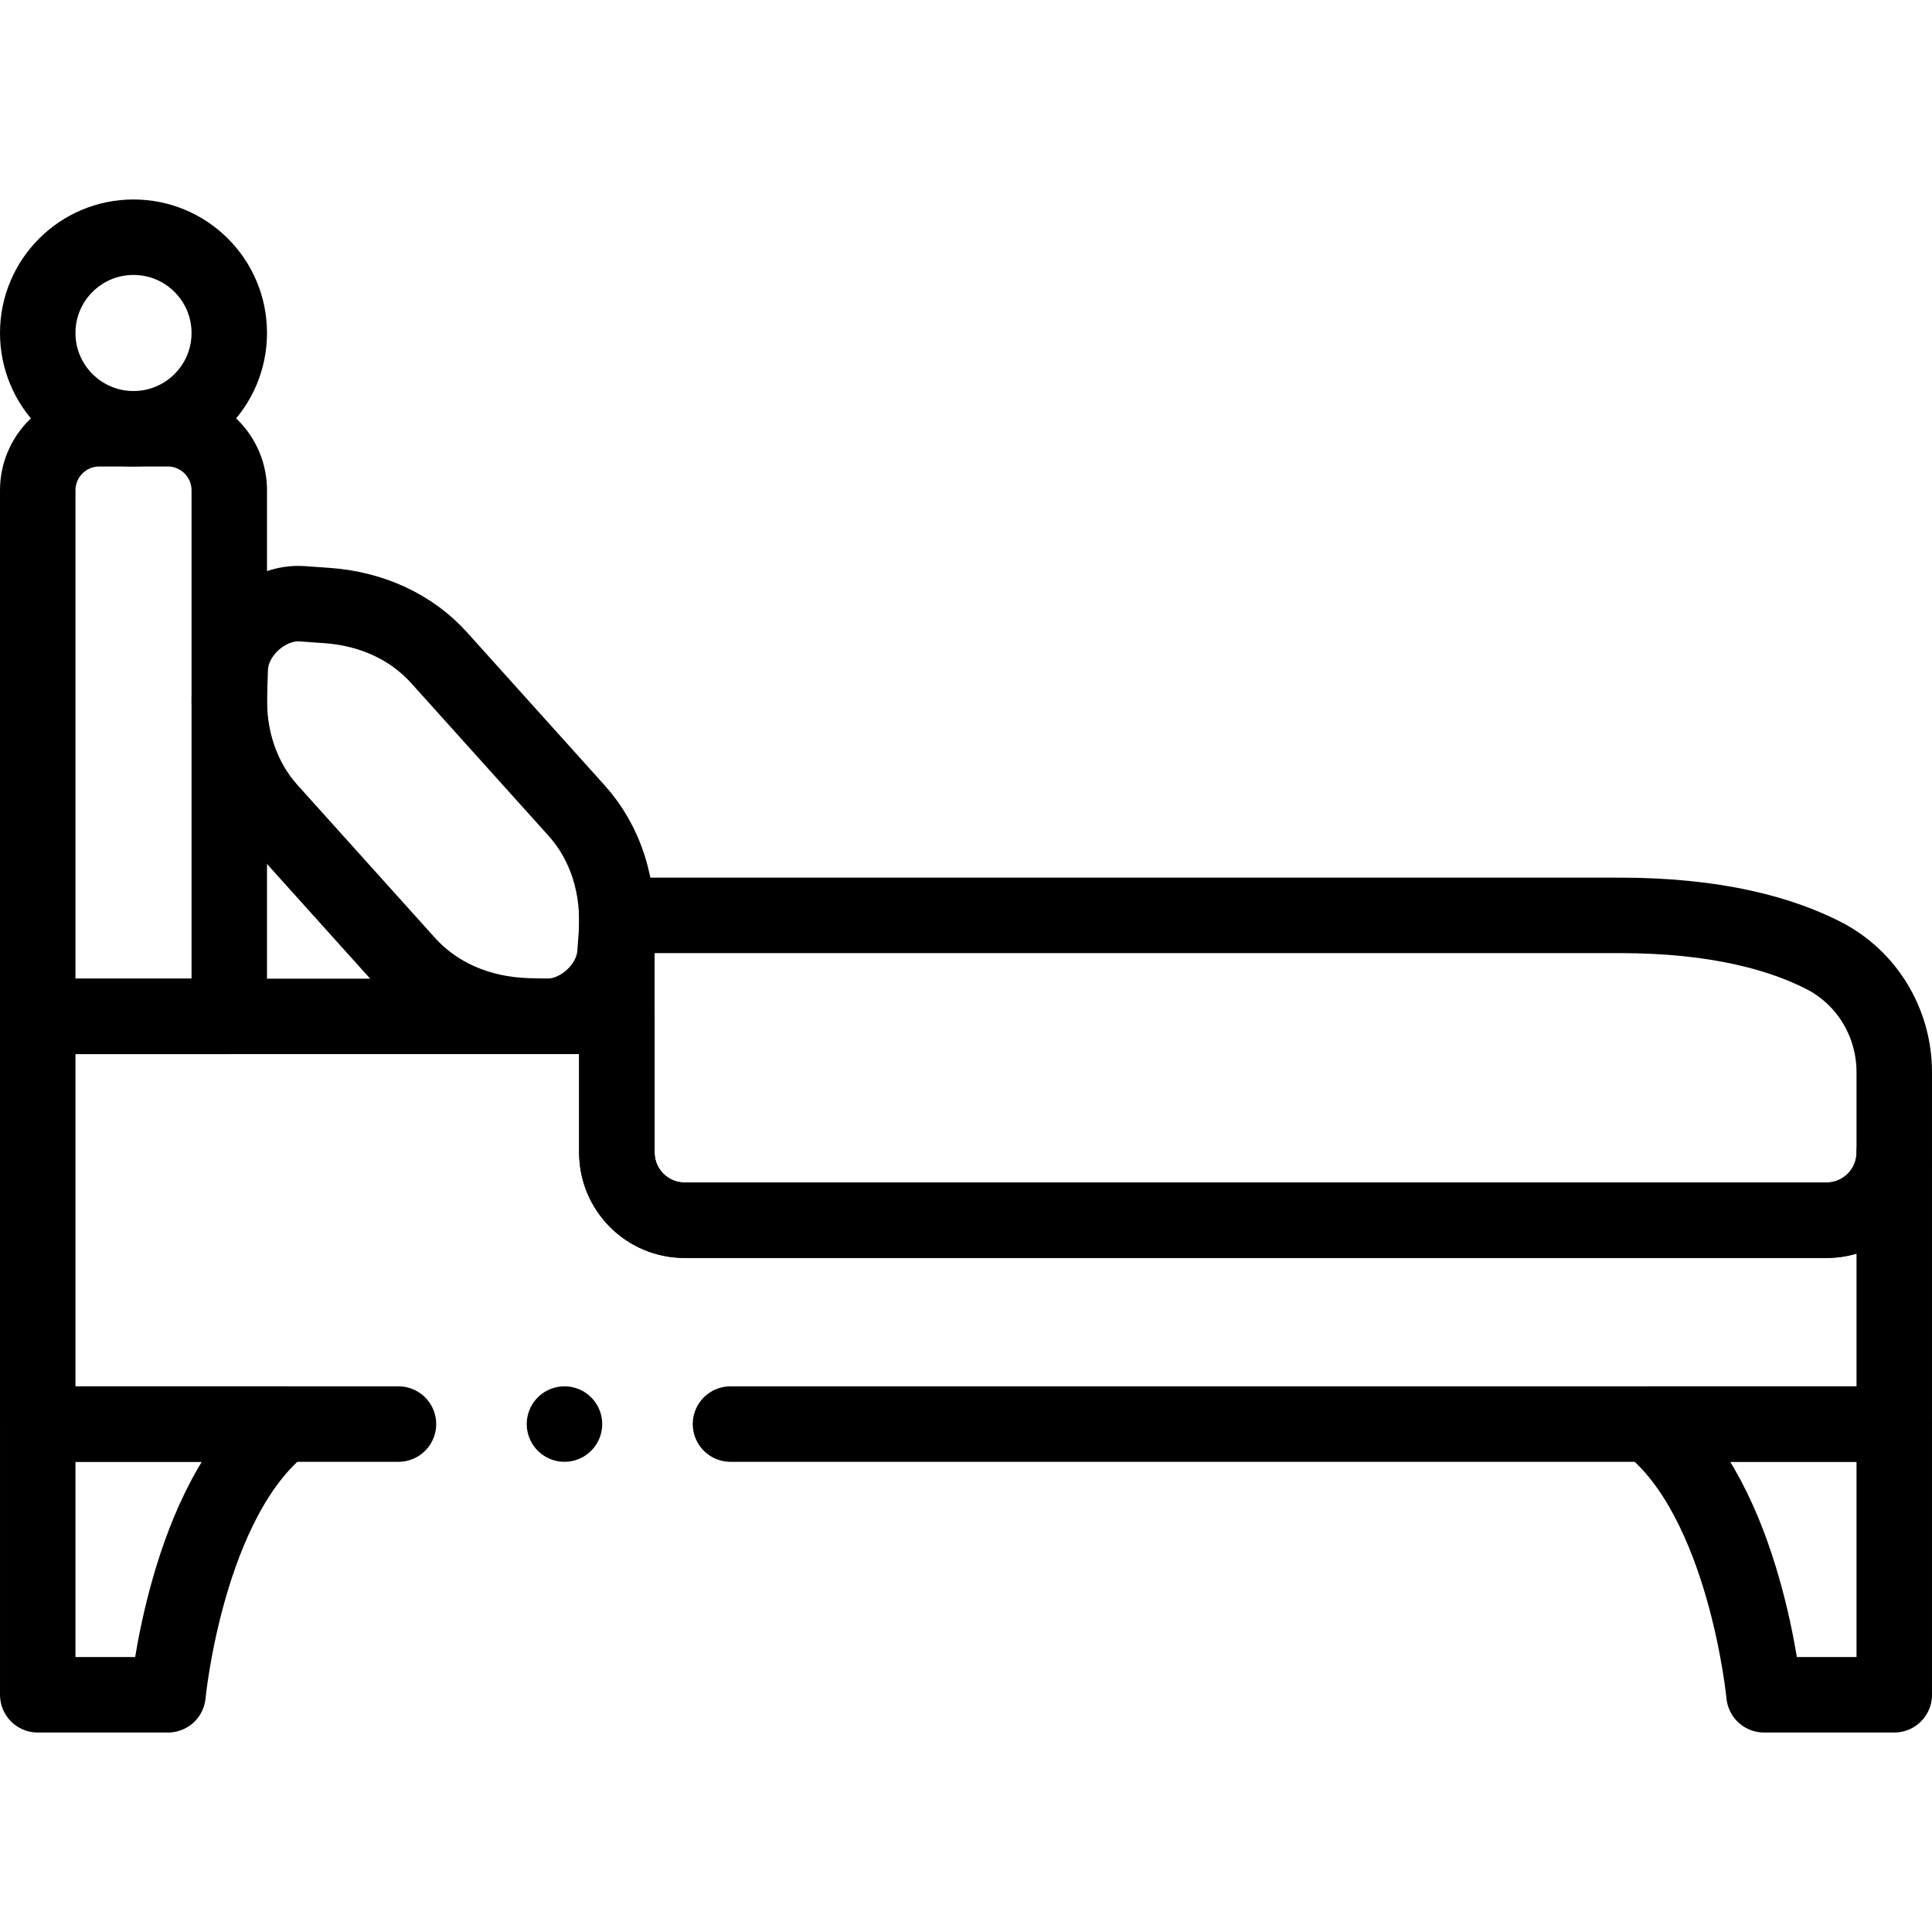
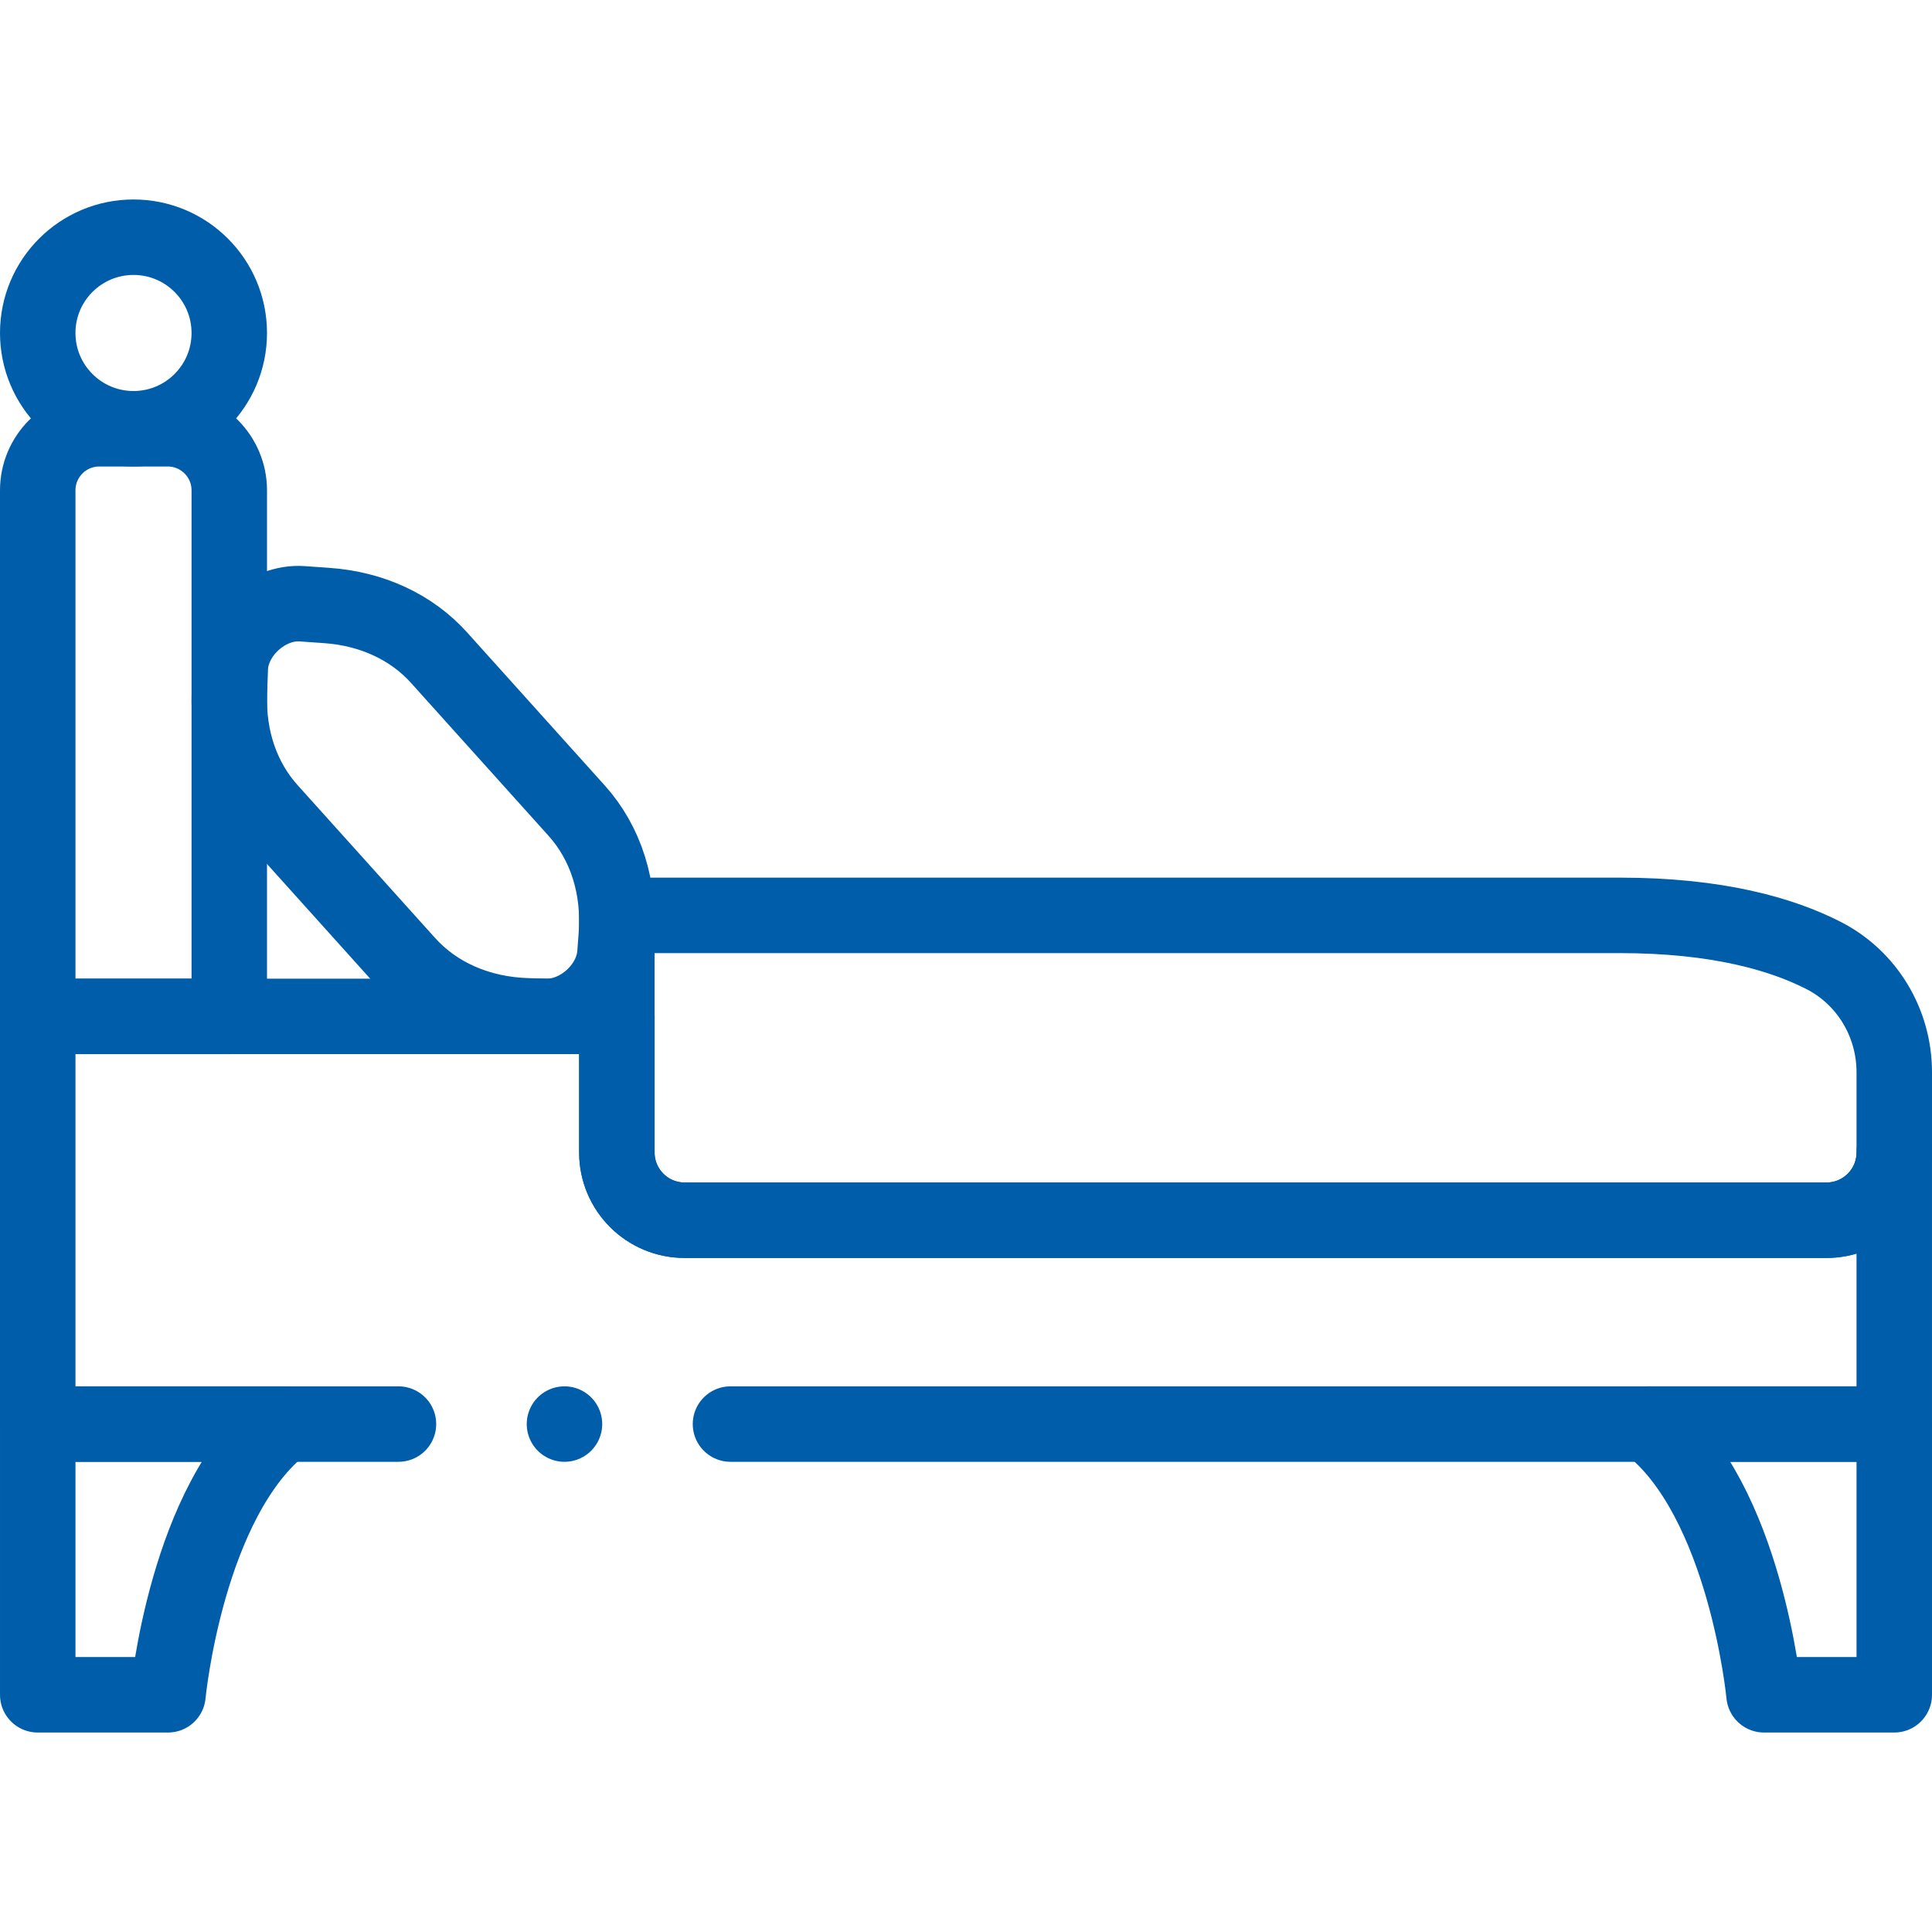
<svg xmlns="http://www.w3.org/2000/svg" version="1.1" width="512" height="512" x="0" y="0" viewBox="0 0 682.667 682.667" style="enable-background:new 0 0 512 512" xml:space="preserve">
  <g>
    <defs>
      <clipPath id="a" clipPathUnits="userSpaceOnUse">
-         <path d="M0 512h512V0H0Z" fill="#000000" opacity="1" data-original="#000000" />
+         <path d="M0 512h512V0H0Z" fill="#005DAA" opacity="1" data-original="#005DAA" />
      </clipPath>
    </defs>
    <g clip-path="url(#a)" transform="matrix(1.33333 0 0 -1.33333 0 682.667)">
-       <path d="m0 0-.359-4.729c-.679-8.939-9.492-16.867-18.452-16.599l-4.74.141c-12.848.385-24.15 5.328-31.912 13.958l-36.435 40.502c-7.312 8.129-11.053 19.052-10.633 31.047l.23 6.558c.328 9.348 9.726 17.802 19.057 17.142l6.545-.463c11.972-.847 22.44-5.719 29.752-13.848l36.434-40.503C-2.75 24.577.973 12.816 0 0Z" style="stroke-linecap: round; stroke-linejoin: round; stroke-miterlimit: 10; stroke-dasharray: none; stroke-opacity: 1;" transform="translate(163.323 263.978)" fill="none" stroke="#000000" stroke-width="20px" stroke-linecap="round" stroke-linejoin="round" stroke-miterlimit="10" stroke-dasharray="none" stroke-opacity="" data-original="#000000" />
-       <path d="M0 0h-50.76v139.41c0 9.015 7.308 16.322 16.322 16.322h18.116C-7.308 155.732 0 148.425 0 139.41Z" style="stroke-linecap: round; stroke-linejoin: round; stroke-miterlimit: 10; stroke-dasharray: none; stroke-opacity: 1;" transform="translate(60.76 242.644)" fill="none" stroke="#000000" stroke-width="20px" stroke-linecap="round" stroke-linejoin="round" stroke-miterlimit="10" stroke-dasharray="none" stroke-opacity="" data-original="#000000" />
-       <path d="M0 0h308.412v71.979c0-9.919-8.04-17.959-17.96-17.959h-302.6c-9.92 0-17.96 8.04-17.96 17.959v36.061h-153.48V0h95.597" style="stroke-linecap: round; stroke-linejoin: round; stroke-miterlimit: 10; stroke-dasharray: none; stroke-opacity: 1;" transform="translate(193.587 134.607)" fill="none" stroke="#000000" stroke-width="20px" stroke-linecap="round" stroke-linejoin="round" stroke-miterlimit="10" stroke-dasharray="none" stroke-opacity="" data-original="#000000" />
-       <path d="M0 0c0 12.993-7.17 25.005-18.739 30.92-11.064 5.658-28.141 10.628-53.993 10.628h-265.794V-21.28c0-9.92 8.042-17.962 17.962-17.962h302.602C-8.042-39.242 0-31.2 0-21.28Z" style="stroke-linecap: round; stroke-linejoin: round; stroke-miterlimit: 10; stroke-dasharray: none; stroke-opacity: 1;" transform="translate(502.001 227.87)" fill="none" stroke="#000000" stroke-width="20px" stroke-linecap="round" stroke-linejoin="round" stroke-miterlimit="10" stroke-dasharray="none" stroke-opacity="" data-original="#000000" />
-       <path d="M0 0c0-14.017-11.363-25.38-25.38-25.38-14.016 0-25.38 11.363-25.38 25.38s11.364 25.38 25.38 25.38C-11.363 25.38 0 14.017 0 0Z" style="stroke-linecap: round; stroke-linejoin: round; stroke-miterlimit: 10; stroke-dasharray: none; stroke-opacity: 1;" transform="translate(60.76 423.757)" fill="none" stroke="#000000" stroke-width="20px" stroke-linecap="round" stroke-linejoin="round" stroke-miterlimit="10" stroke-dasharray="none" stroke-opacity="" data-original="#000000" />
-       <path d="M0 0v-71.745h34.515S39.409-20.003 65.109 0z" style="stroke-linecap: round; stroke-linejoin: round; stroke-miterlimit: 10; stroke-dasharray: none; stroke-opacity: 1;" transform="translate(10.001 134.608)" fill="none" stroke="#000000" stroke-width="20px" stroke-linecap="round" stroke-linejoin="round" stroke-miterlimit="10" stroke-dasharray="none" stroke-opacity="" data-original="#000000" />
-       <path d="M0 0v-71.745h-34.514S-39.409-20.003-65.108 0z" style="stroke-linecap: round; stroke-linejoin: round; stroke-miterlimit: 10; stroke-dasharray: none; stroke-opacity: 1;" transform="translate(502.001 134.608)" fill="none" stroke="#000000" stroke-width="20px" stroke-linecap="round" stroke-linejoin="round" stroke-miterlimit="10" stroke-dasharray="none" stroke-opacity="" data-original="#000000" />
-       <path d="M0 0v0" style="stroke-linecap: round; stroke-linejoin: round; stroke-miterlimit: 10; stroke-dasharray: none; stroke-opacity: 1;" transform="translate(149.592 134.608)" fill="none" stroke="#000000" stroke-width="20px" stroke-linecap="round" stroke-linejoin="round" stroke-miterlimit="10" stroke-dasharray="none" stroke-opacity="" data-original="#000000" />
+       <path d="m0 0-.359-4.729c-.679-8.939-9.492-16.867-18.452-16.599l-4.74.141c-12.848.385-24.15 5.328-31.912 13.958l-36.435 40.502c-7.312 8.129-11.053 19.052-10.633 31.047l.23 6.558c.328 9.348 9.726 17.802 19.057 17.142l6.545-.463c11.972-.847 22.44-5.719 29.752-13.848l36.434-40.503C-2.75 24.577.973 12.816 0 0Z" style="stroke-linecap: round; stroke-linejoin: round; stroke-miterlimit: 10; stroke-dasharray: none; stroke-opacity: 1;" transform="translate(163.323 263.978)" fill="none" stroke="#005DAA" stroke-width="20px" stroke-linecap="round" stroke-linejoin="round" stroke-miterlimit="10" stroke-dasharray="none" stroke-opacity="" data-original="#005DAA" />
+       <path d="M0 0h-50.76v139.41c0 9.015 7.308 16.322 16.322 16.322h18.116C-7.308 155.732 0 148.425 0 139.41Z" style="stroke-linecap: round; stroke-linejoin: round; stroke-miterlimit: 10; stroke-dasharray: none; stroke-opacity: 1;" transform="translate(60.76 242.644)" fill="none" stroke="#005DAA" stroke-width="20px" stroke-linecap="round" stroke-linejoin="round" stroke-miterlimit="10" stroke-dasharray="none" stroke-opacity="" data-original="#005DAA" />
+       <path d="M0 0h308.412v71.979c0-9.919-8.04-17.959-17.96-17.959h-302.6c-9.92 0-17.96 8.04-17.96 17.959v36.061h-153.48V0h95.597" style="stroke-linecap: round; stroke-linejoin: round; stroke-miterlimit: 10; stroke-dasharray: none; stroke-opacity: 1;" transform="translate(193.587 134.607)" fill="none" stroke="#005DAA" stroke-width="20px" stroke-linecap="round" stroke-linejoin="round" stroke-miterlimit="10" stroke-dasharray="none" stroke-opacity="" data-original="#005DAA" />
+       <path d="M0 0c0 12.993-7.17 25.005-18.739 30.92-11.064 5.658-28.141 10.628-53.993 10.628h-265.794V-21.28c0-9.92 8.042-17.962 17.962-17.962h302.602C-8.042-39.242 0-31.2 0-21.28Z" style="stroke-linecap: round; stroke-linejoin: round; stroke-miterlimit: 10; stroke-dasharray: none; stroke-opacity: 1;" transform="translate(502.001 227.87)" fill="none" stroke="#005DAA" stroke-width="20px" stroke-linecap="round" stroke-linejoin="round" stroke-miterlimit="10" stroke-dasharray="none" stroke-opacity="" data-original="#005DAA" />
+       <path d="M0 0c0-14.017-11.363-25.38-25.38-25.38-14.016 0-25.38 11.363-25.38 25.38s11.364 25.38 25.38 25.38C-11.363 25.38 0 14.017 0 0Z" style="stroke-linecap: round; stroke-linejoin: round; stroke-miterlimit: 10; stroke-dasharray: none; stroke-opacity: 1;" transform="translate(60.76 423.757)" fill="none" stroke="#005DAA" stroke-width="20px" stroke-linecap="round" stroke-linejoin="round" stroke-miterlimit="10" stroke-dasharray="none" stroke-opacity="" data-original="#005DAA" />
+       <path d="M0 0v-71.745h34.515S39.409-20.003 65.109 0z" style="stroke-linecap: round; stroke-linejoin: round; stroke-miterlimit: 10; stroke-dasharray: none; stroke-opacity: 1;" transform="translate(10.001 134.608)" fill="none" stroke="#005DAA" stroke-width="20px" stroke-linecap="round" stroke-linejoin="round" stroke-miterlimit="10" stroke-dasharray="none" stroke-opacity="" data-original="#005DAA" />
+       <path d="M0 0v-71.745h-34.514S-39.409-20.003-65.108 0z" style="stroke-linecap: round; stroke-linejoin: round; stroke-miterlimit: 10; stroke-dasharray: none; stroke-opacity: 1;" transform="translate(502.001 134.608)" fill="none" stroke="#005DAA" stroke-width="20px" stroke-linecap="round" stroke-linejoin="round" stroke-miterlimit="10" stroke-dasharray="none" stroke-opacity="" data-original="#005DAA" />
+       <path d="M0 0v0" style="stroke-linecap: round; stroke-linejoin: round; stroke-miterlimit: 10; stroke-dasharray: none; stroke-opacity: 1;" transform="translate(149.592 134.608)" fill="none" stroke="#005DAA" stroke-width="20px" stroke-linecap="round" stroke-linejoin="round" stroke-miterlimit="10" stroke-dasharray="none" stroke-opacity="" data-original="#005DAA" />
    </g>
  </g>
</svg>
